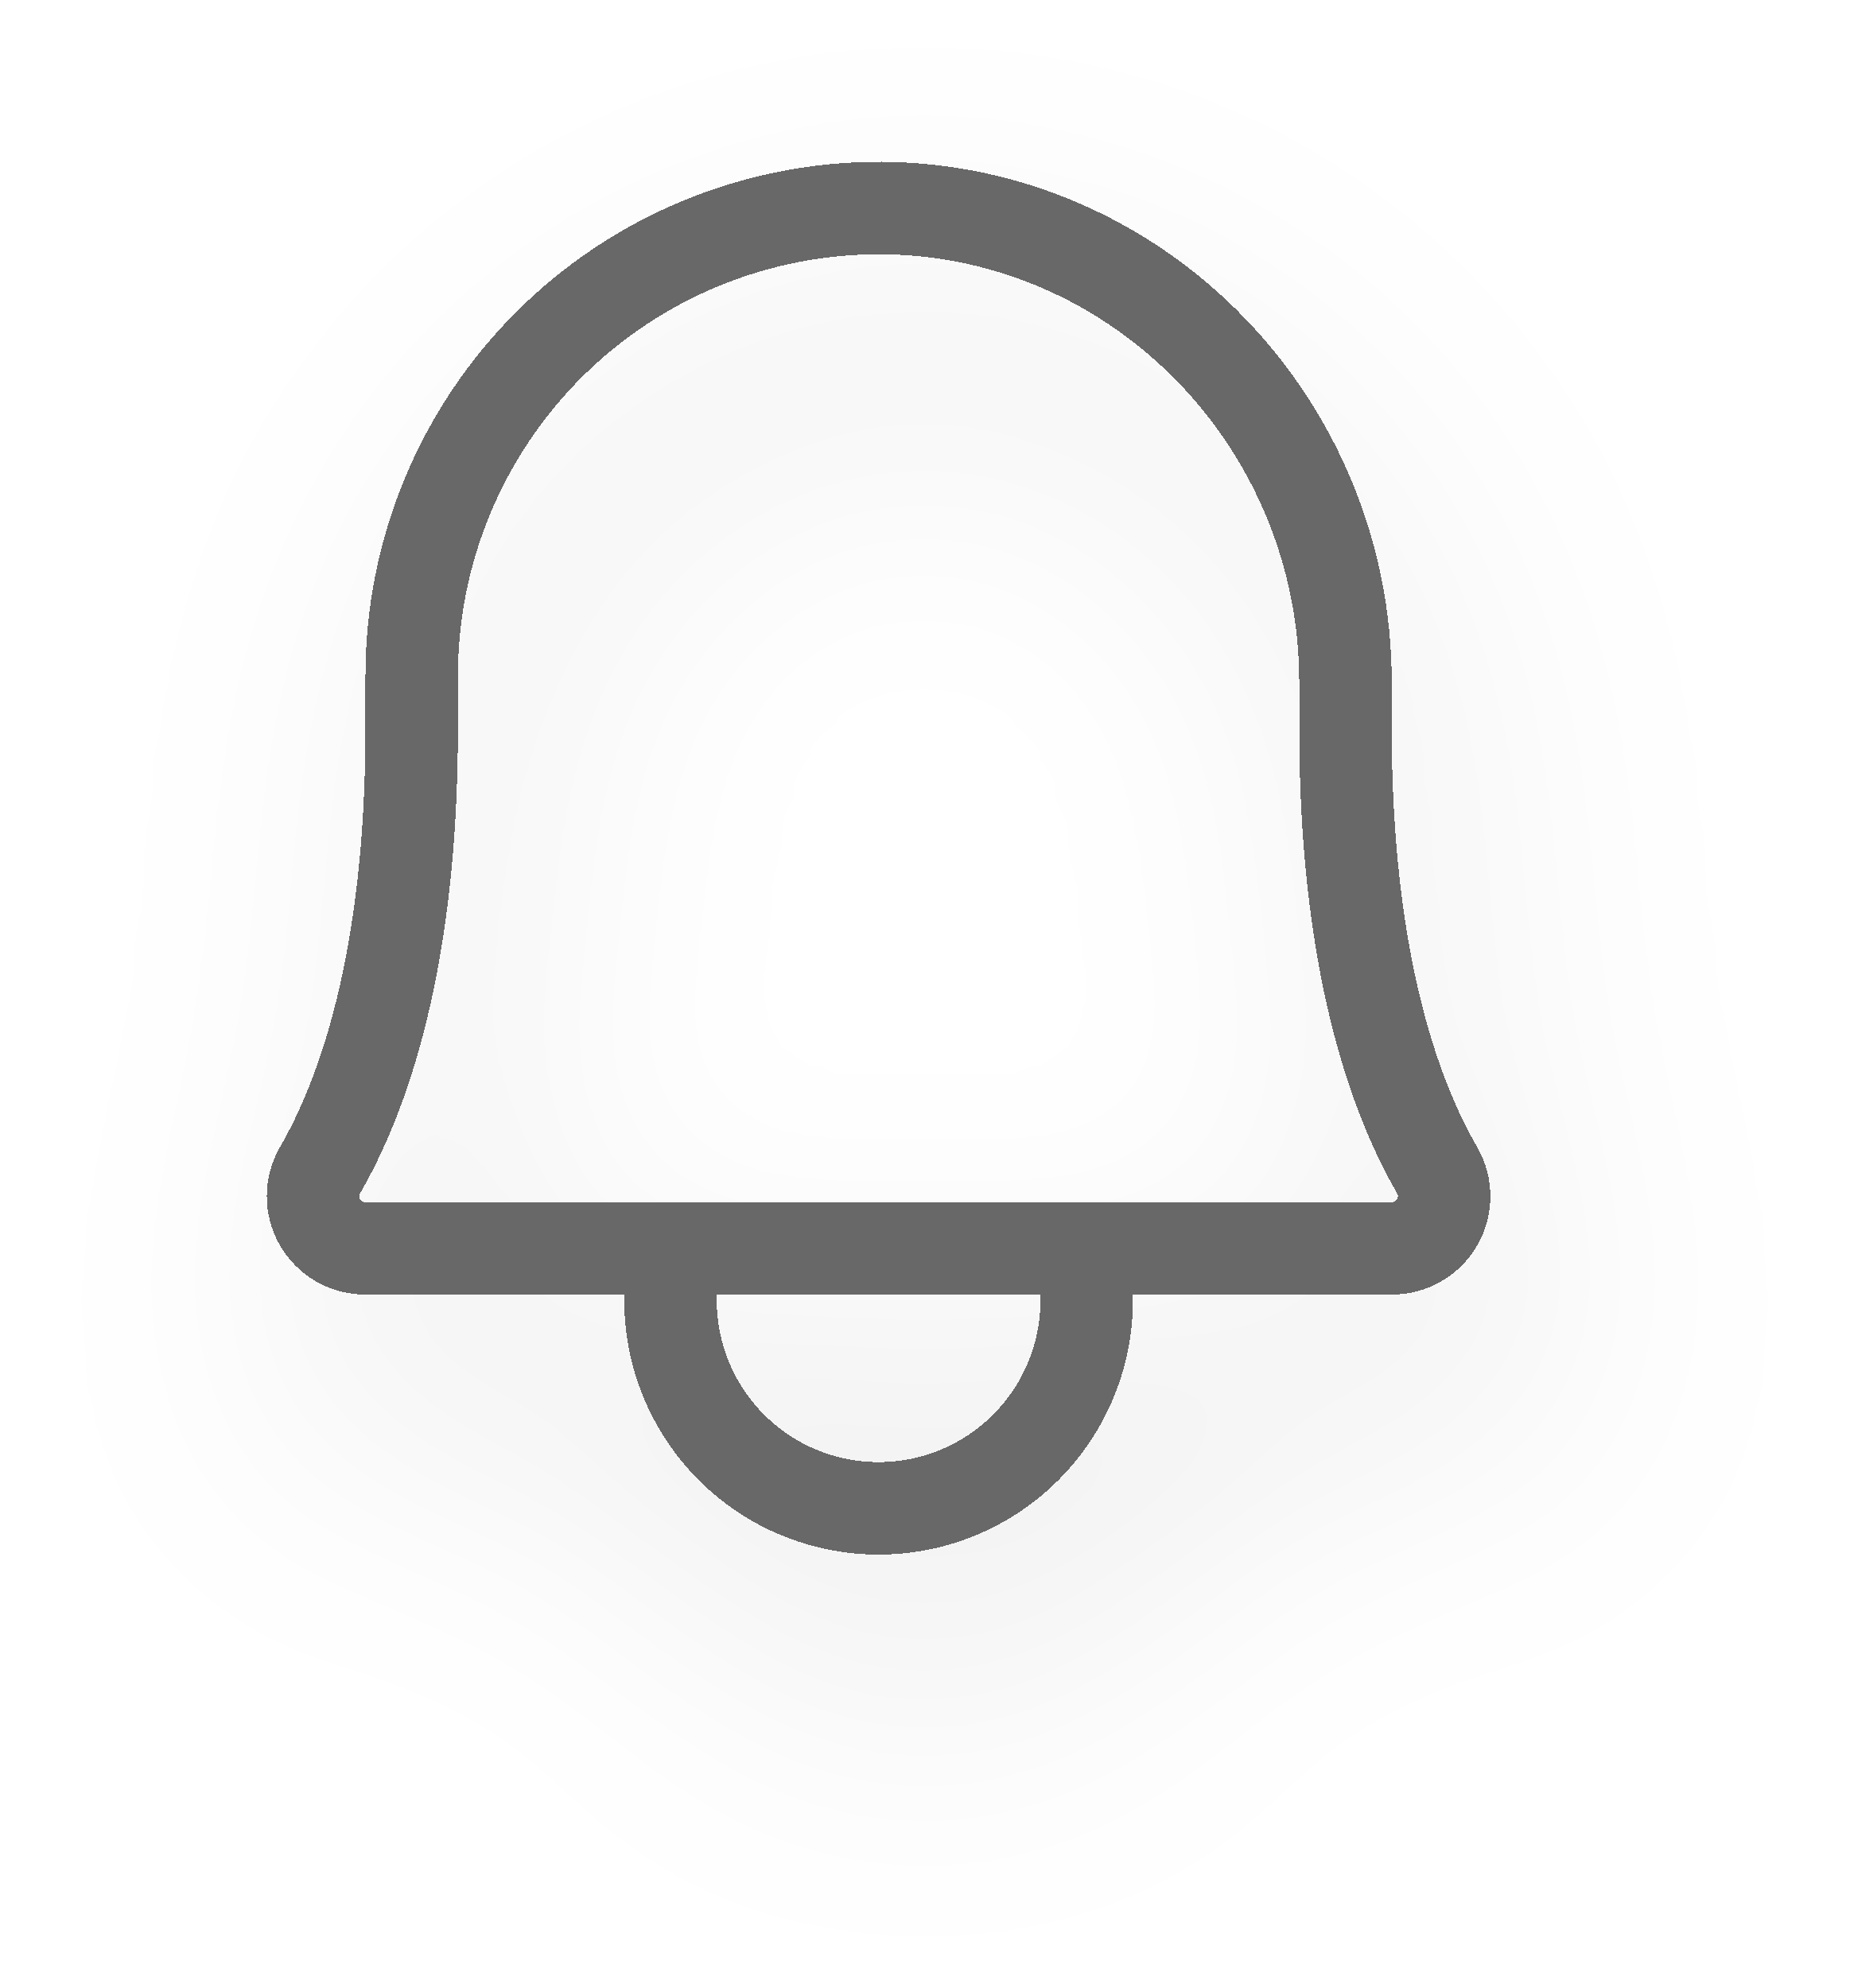
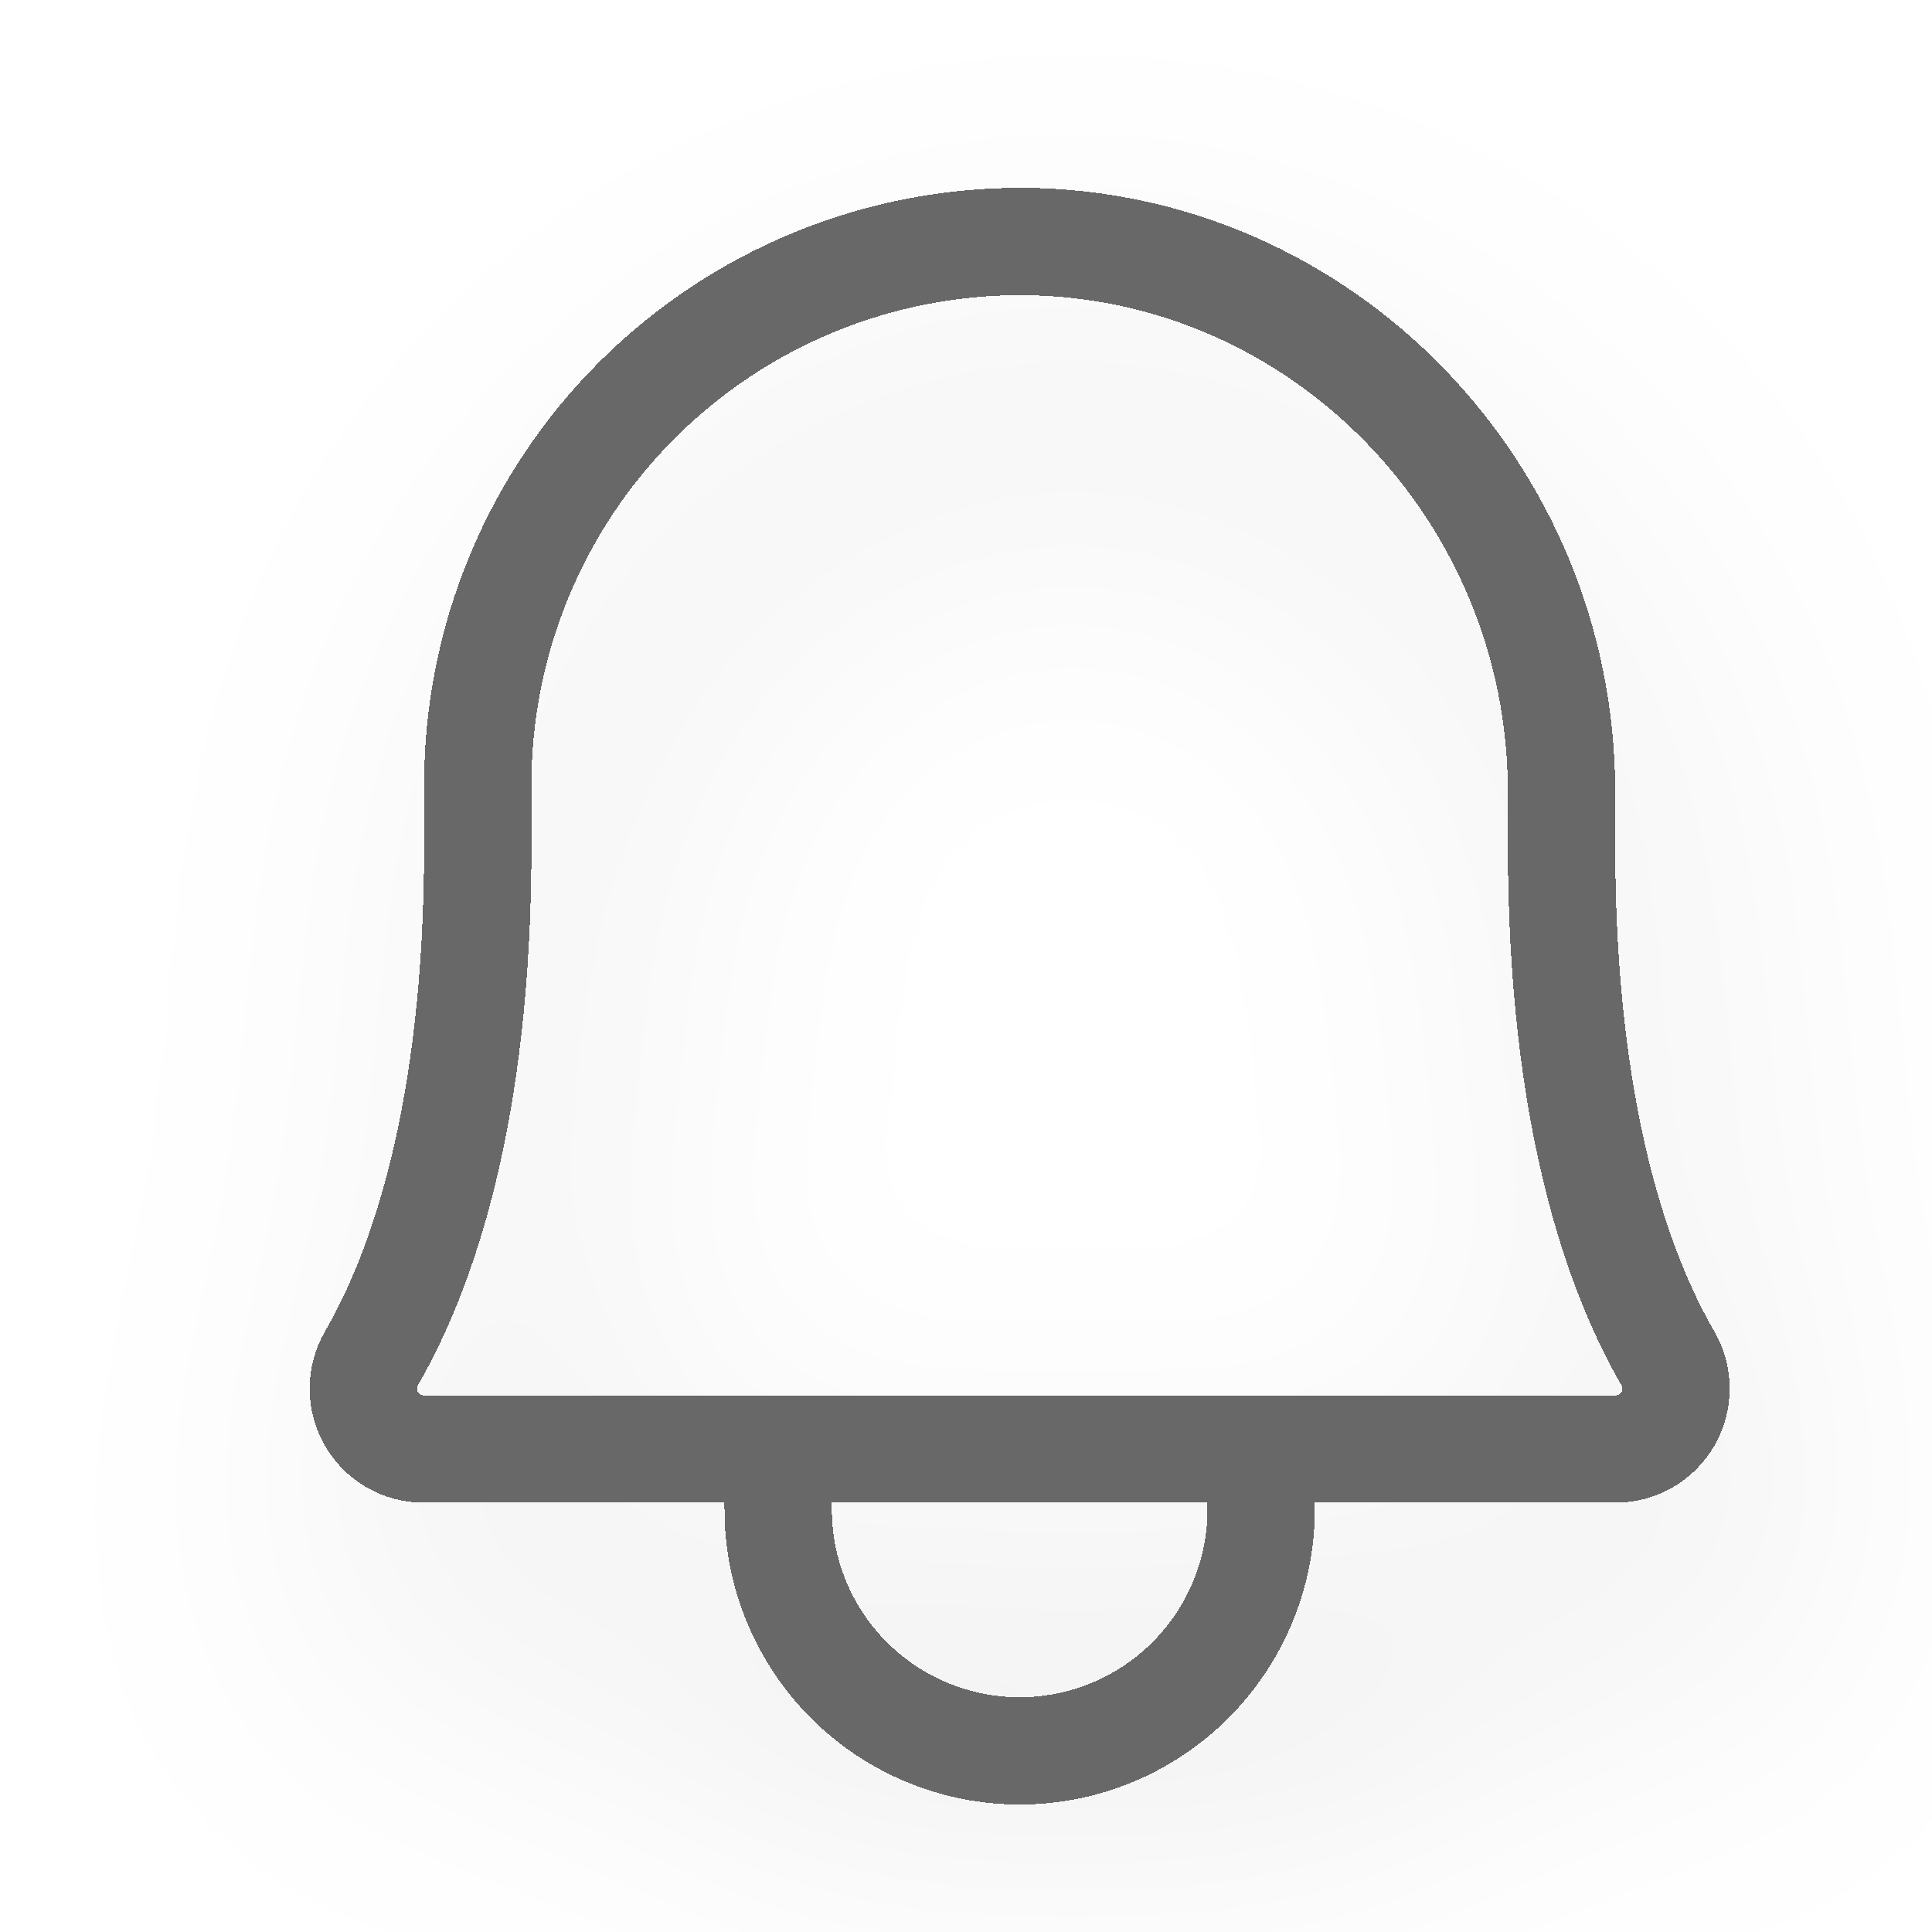
- <svg xmlns="http://www.w3.org/2000/svg" width="40" height="43" viewBox="0 0 40 43" fill="none">
+ <svg xmlns="http://www.w3.org/2000/svg" width="32" height="32" viewBox="0 0 36 36" fill="none">
  <g filter="url(#filter0_d_520_3510)">
    <path d="M14.5 27V28.125C14.5 29.319 14.974 30.463 15.818 31.307C16.662 32.151 17.806 32.625 19 32.625C20.194 32.625 21.338 32.151 22.182 31.307C23.026 30.463 23.5 29.319 23.5 28.125V27M8.903 14.625C8.901 13.291 9.163 11.97 9.674 10.739C10.185 9.506 10.934 8.388 11.879 7.447C12.824 6.505 13.946 5.761 15.18 5.255C16.415 4.749 17.737 4.493 19.07 4.5C24.639 4.542 29.097 9.169 29.097 14.752V15.75C29.097 20.785 30.151 23.709 31.08 25.313C31.178 25.483 31.23 25.677 31.23 25.874C31.23 26.071 31.179 26.265 31.081 26.436C30.982 26.607 30.841 26.749 30.67 26.848C30.5 26.947 30.306 27 30.109 27H7.891C7.693 27 7.5 26.947 7.329 26.848C7.159 26.749 7.018 26.607 6.919 26.436C6.821 26.265 6.769 26.071 6.77 25.874C6.77 25.677 6.822 25.483 6.92 25.313C7.848 23.709 8.903 20.785 8.903 15.75V14.625Z" stroke="#686868" stroke-width="2" stroke-linecap="round" stroke-linejoin="round" shape-rendering="crispEdges" />
  </g>
  <defs>
    <filter id="filter0_d_520_3510" x="0.77" y="0.5" width="38.461" height="42.125" filterUnits="userSpaceOnUse" color-interpolation-filters="sRGB">
      <feFlood flood-opacity="0" result="BackgroundImageFix" />
      <feColorMatrix in="SourceAlpha" type="matrix" values="0 0 0 0 0 0 0 0 0 0 0 0 0 0 0 0 0 0 127 0" result="hardAlpha" />
      <feOffset dx="1" dy="3" />
      <feGaussianBlur stdDeviation="3" />
      <feComposite in2="hardAlpha" operator="out" />
      <feColorMatrix type="matrix" values="0 0 0 0 0 0 0 0 0 0 0 0 0 0 0 0 0 0 0.1 0" />
      <feBlend mode="normal" in2="BackgroundImageFix" result="effect1_dropShadow_520_3510" />
      <feBlend mode="normal" in="SourceGraphic" in2="effect1_dropShadow_520_3510" result="shape" />
    </filter>
  </defs>
</svg>
